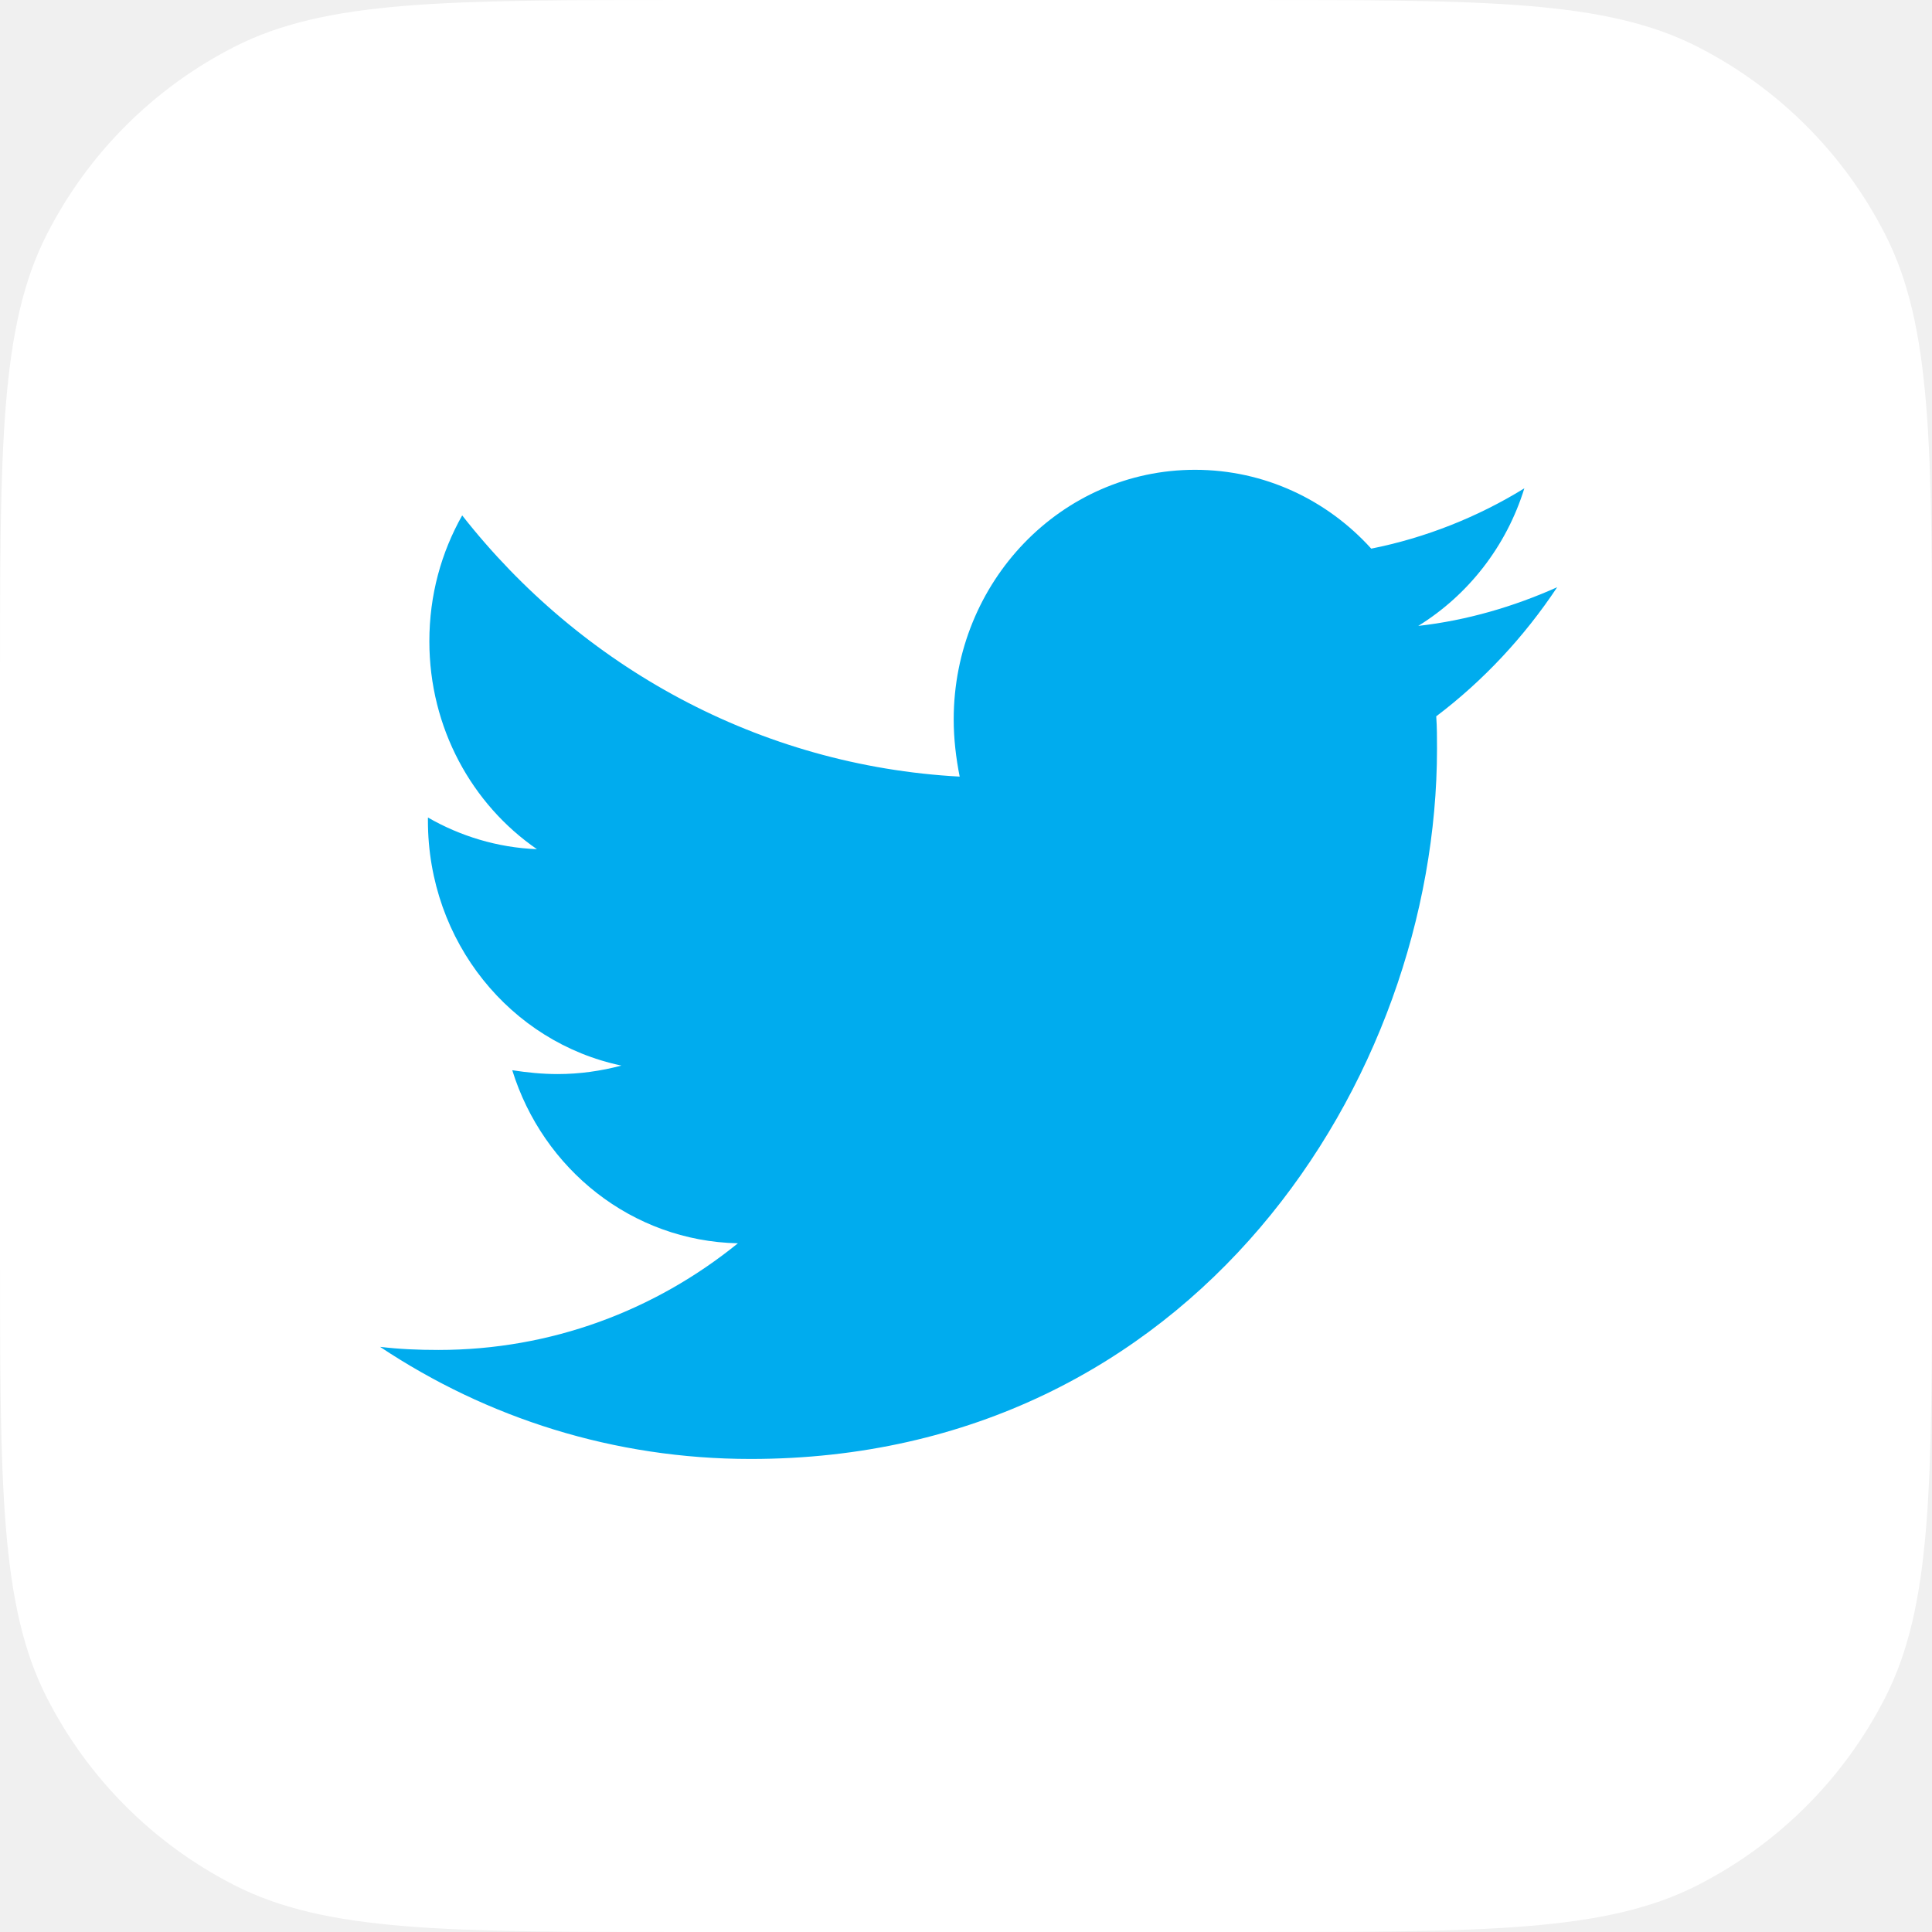
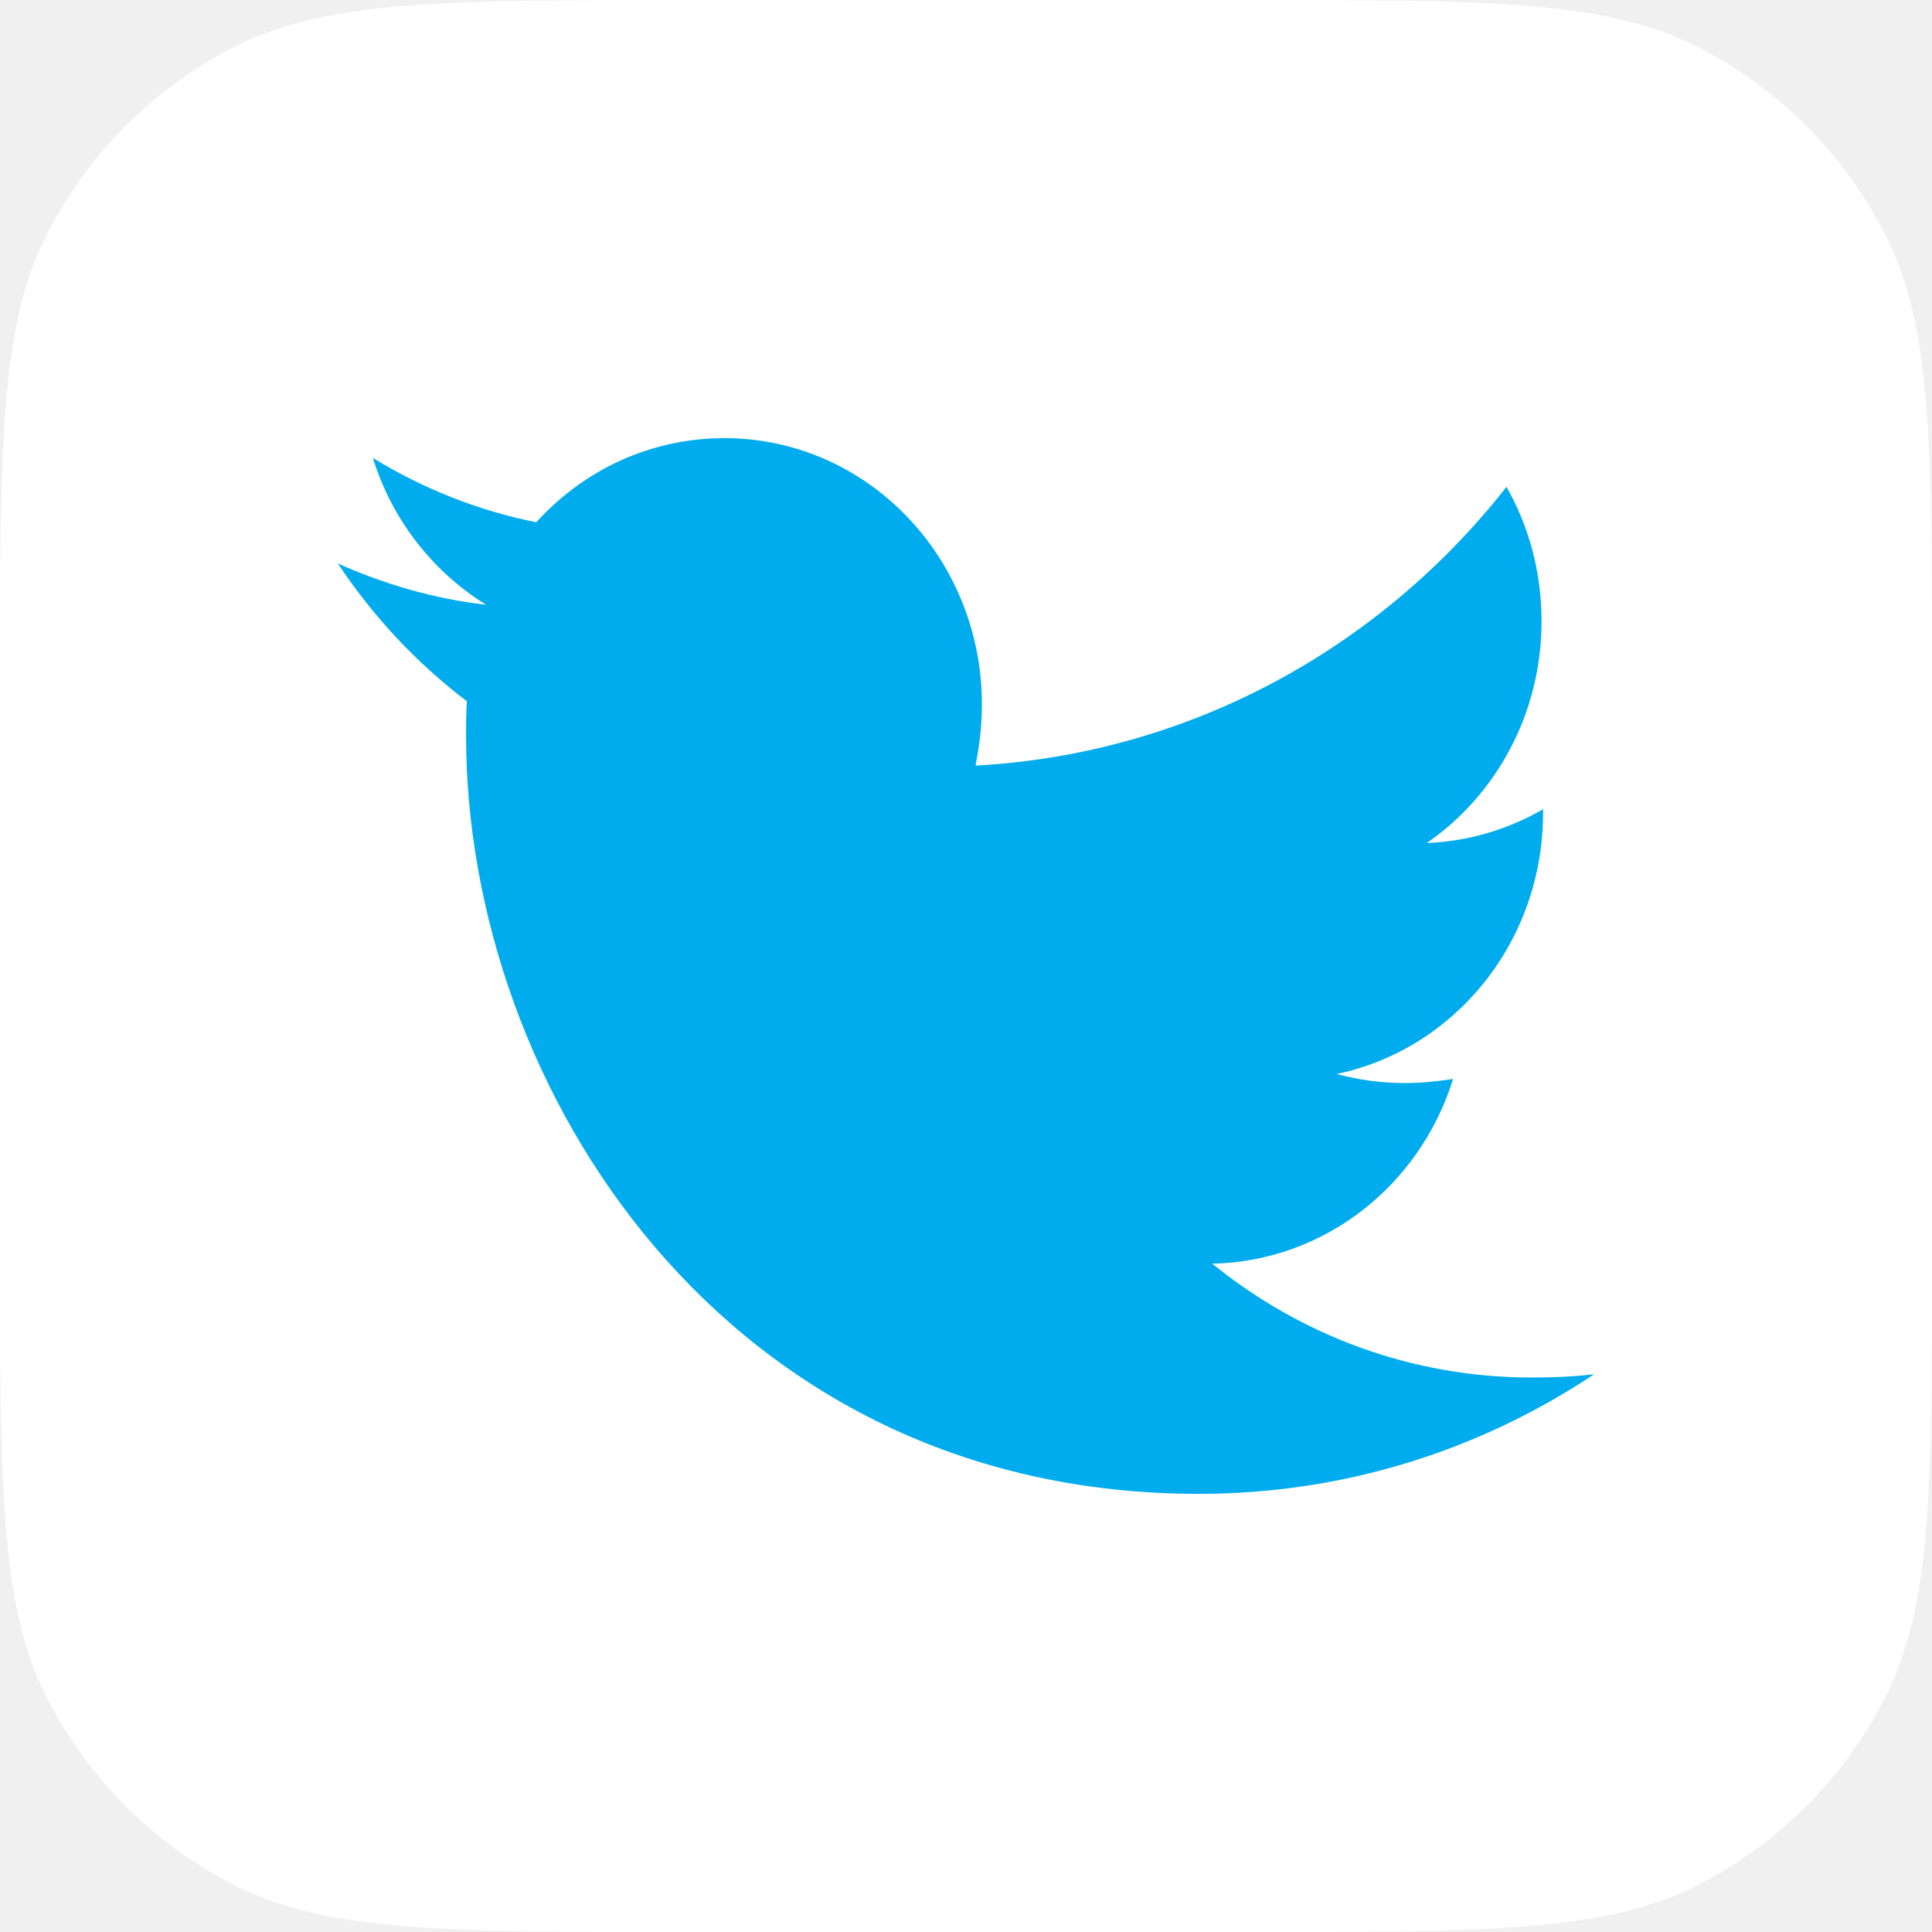
<svg xmlns="http://www.w3.org/2000/svg" width="366" height="366" viewBox="0 0 366 366" fill="none">
  <g clip-path="url(#clip0_714_80)">
    <path d="M0 130.133C0 84.582 0 61.807 8.865 44.409C16.663 29.105 29.105 16.663 44.409 8.865C61.807 0 84.582 0 130.133 0H235.867C281.418 0 304.193 0 321.591 8.865C336.895 16.663 349.337 29.105 357.135 44.409C366 61.807 366 84.582 366 130.133V235.867C366 281.418 366 304.193 357.135 321.591C349.337 336.895 336.895 349.337 321.591 357.135C304.193 366 281.418 366 235.867 366H130.133C84.582 366 61.807 366 44.409 357.135C29.105 349.337 16.663 336.895 8.865 321.591C0 304.193 0 281.418 0 235.867V130.133Z" fill="white" />
-     <path d="M272.081 135.7C272.228 137.754 272.228 139.797 272.228 141.84C272.228 204.353 226.239 276.387 142.192 276.387C116.298 276.387 92.243 268.627 72 255.15C75.676 255.584 79.217 255.737 83.041 255.737C104.407 255.737 124.071 248.27 139.787 235.533C119.691 235.099 102.852 221.481 97.043 202.744C99.868 203.179 102.705 203.472 105.678 203.472C109.774 203.472 113.893 202.885 117.717 201.864C96.759 197.473 81.066 178.444 81.066 155.458V154.871C87.159 158.381 94.229 160.576 101.718 160.869C89.406 152.394 81.338 137.895 81.338 121.495C81.338 112.714 83.597 104.661 87.557 97.64C110.058 126.32 143.883 145.068 181.804 147.122C181.101 143.601 180.67 139.95 180.67 136.287C180.67 110.225 201.049 89 226.375 89C239.538 89 251.418 94.705 259.769 103.933C270.095 101.878 279.989 97.922 288.772 92.51C285.379 103.487 278.151 112.714 268.676 118.572C277.879 117.539 286.798 114.909 294.99 111.246C288.772 120.615 280.999 128.961 272.081 135.7Z" fill="#00ACEE" />
+     <path d="M88.452 132.843C88.294 135.036 88.294 137.216 88.294 139.396C88.294 206.117 137.379 283 227.083 283C254.72 283 280.394 274.718 302 260.334C298.076 260.797 294.298 260.96 290.216 260.96C267.412 260.96 246.424 252.991 229.651 239.396C251.099 238.933 269.071 224.398 275.272 204.401C272.256 204.864 269.228 205.178 266.055 205.178C261.683 205.178 257.287 204.551 253.206 203.461C275.574 198.775 292.324 178.464 292.324 153.931V153.304C285.82 157.051 278.275 159.394 270.282 159.707C283.422 150.661 292.033 135.186 292.033 117.682C292.033 108.31 289.623 99.715 285.396 92.222C261.381 122.832 225.279 142.842 184.805 145.035C185.555 141.276 186.016 137.379 186.016 133.47C186.016 105.654 164.265 83 137.234 83C123.185 83 110.505 89.09 101.592 98.938C90.571 96.745 80.01 92.523 70.637 86.746C74.258 98.462 81.972 108.31 92.085 114.562C82.263 113.46 72.744 110.653 64 106.744C70.637 116.743 78.933 125.651 88.452 132.843Z" fill="#00ACEE" />
  </g>
  <defs>
    <clipPath id="clip0_714_80">
      <rect width="366" height="366" fill="white" />
    </clipPath>
  </defs>
</svg>
